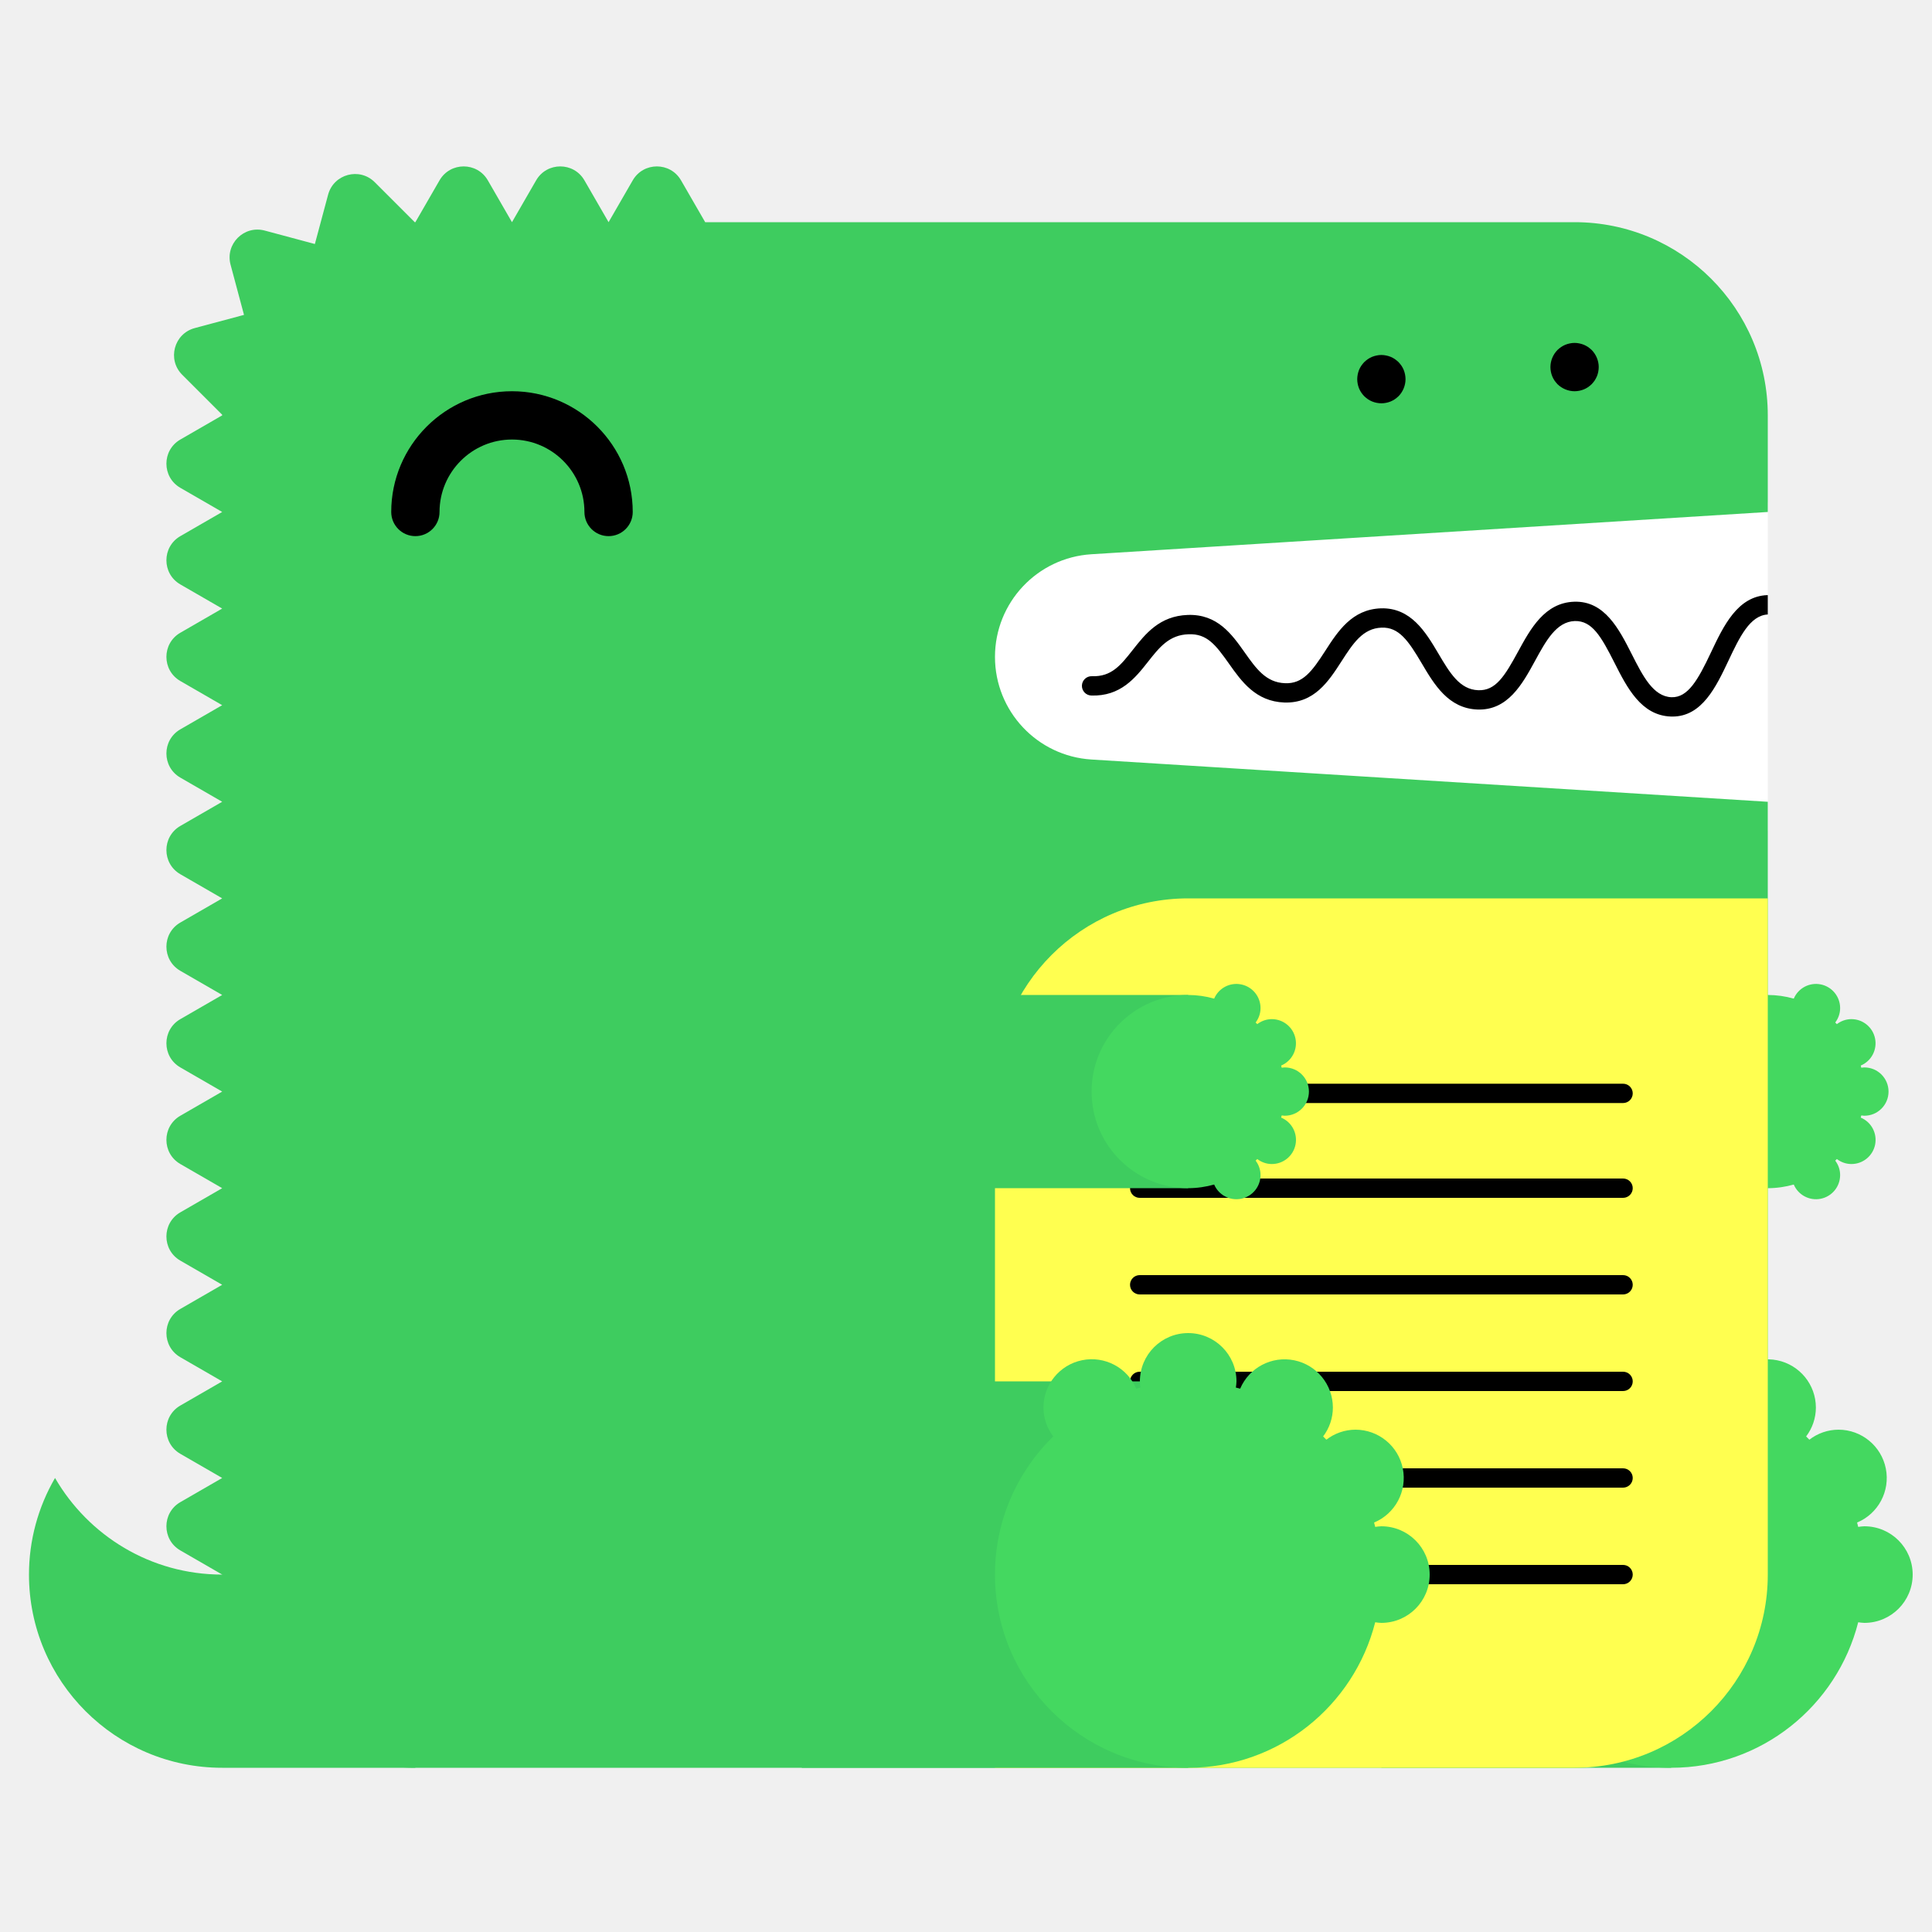
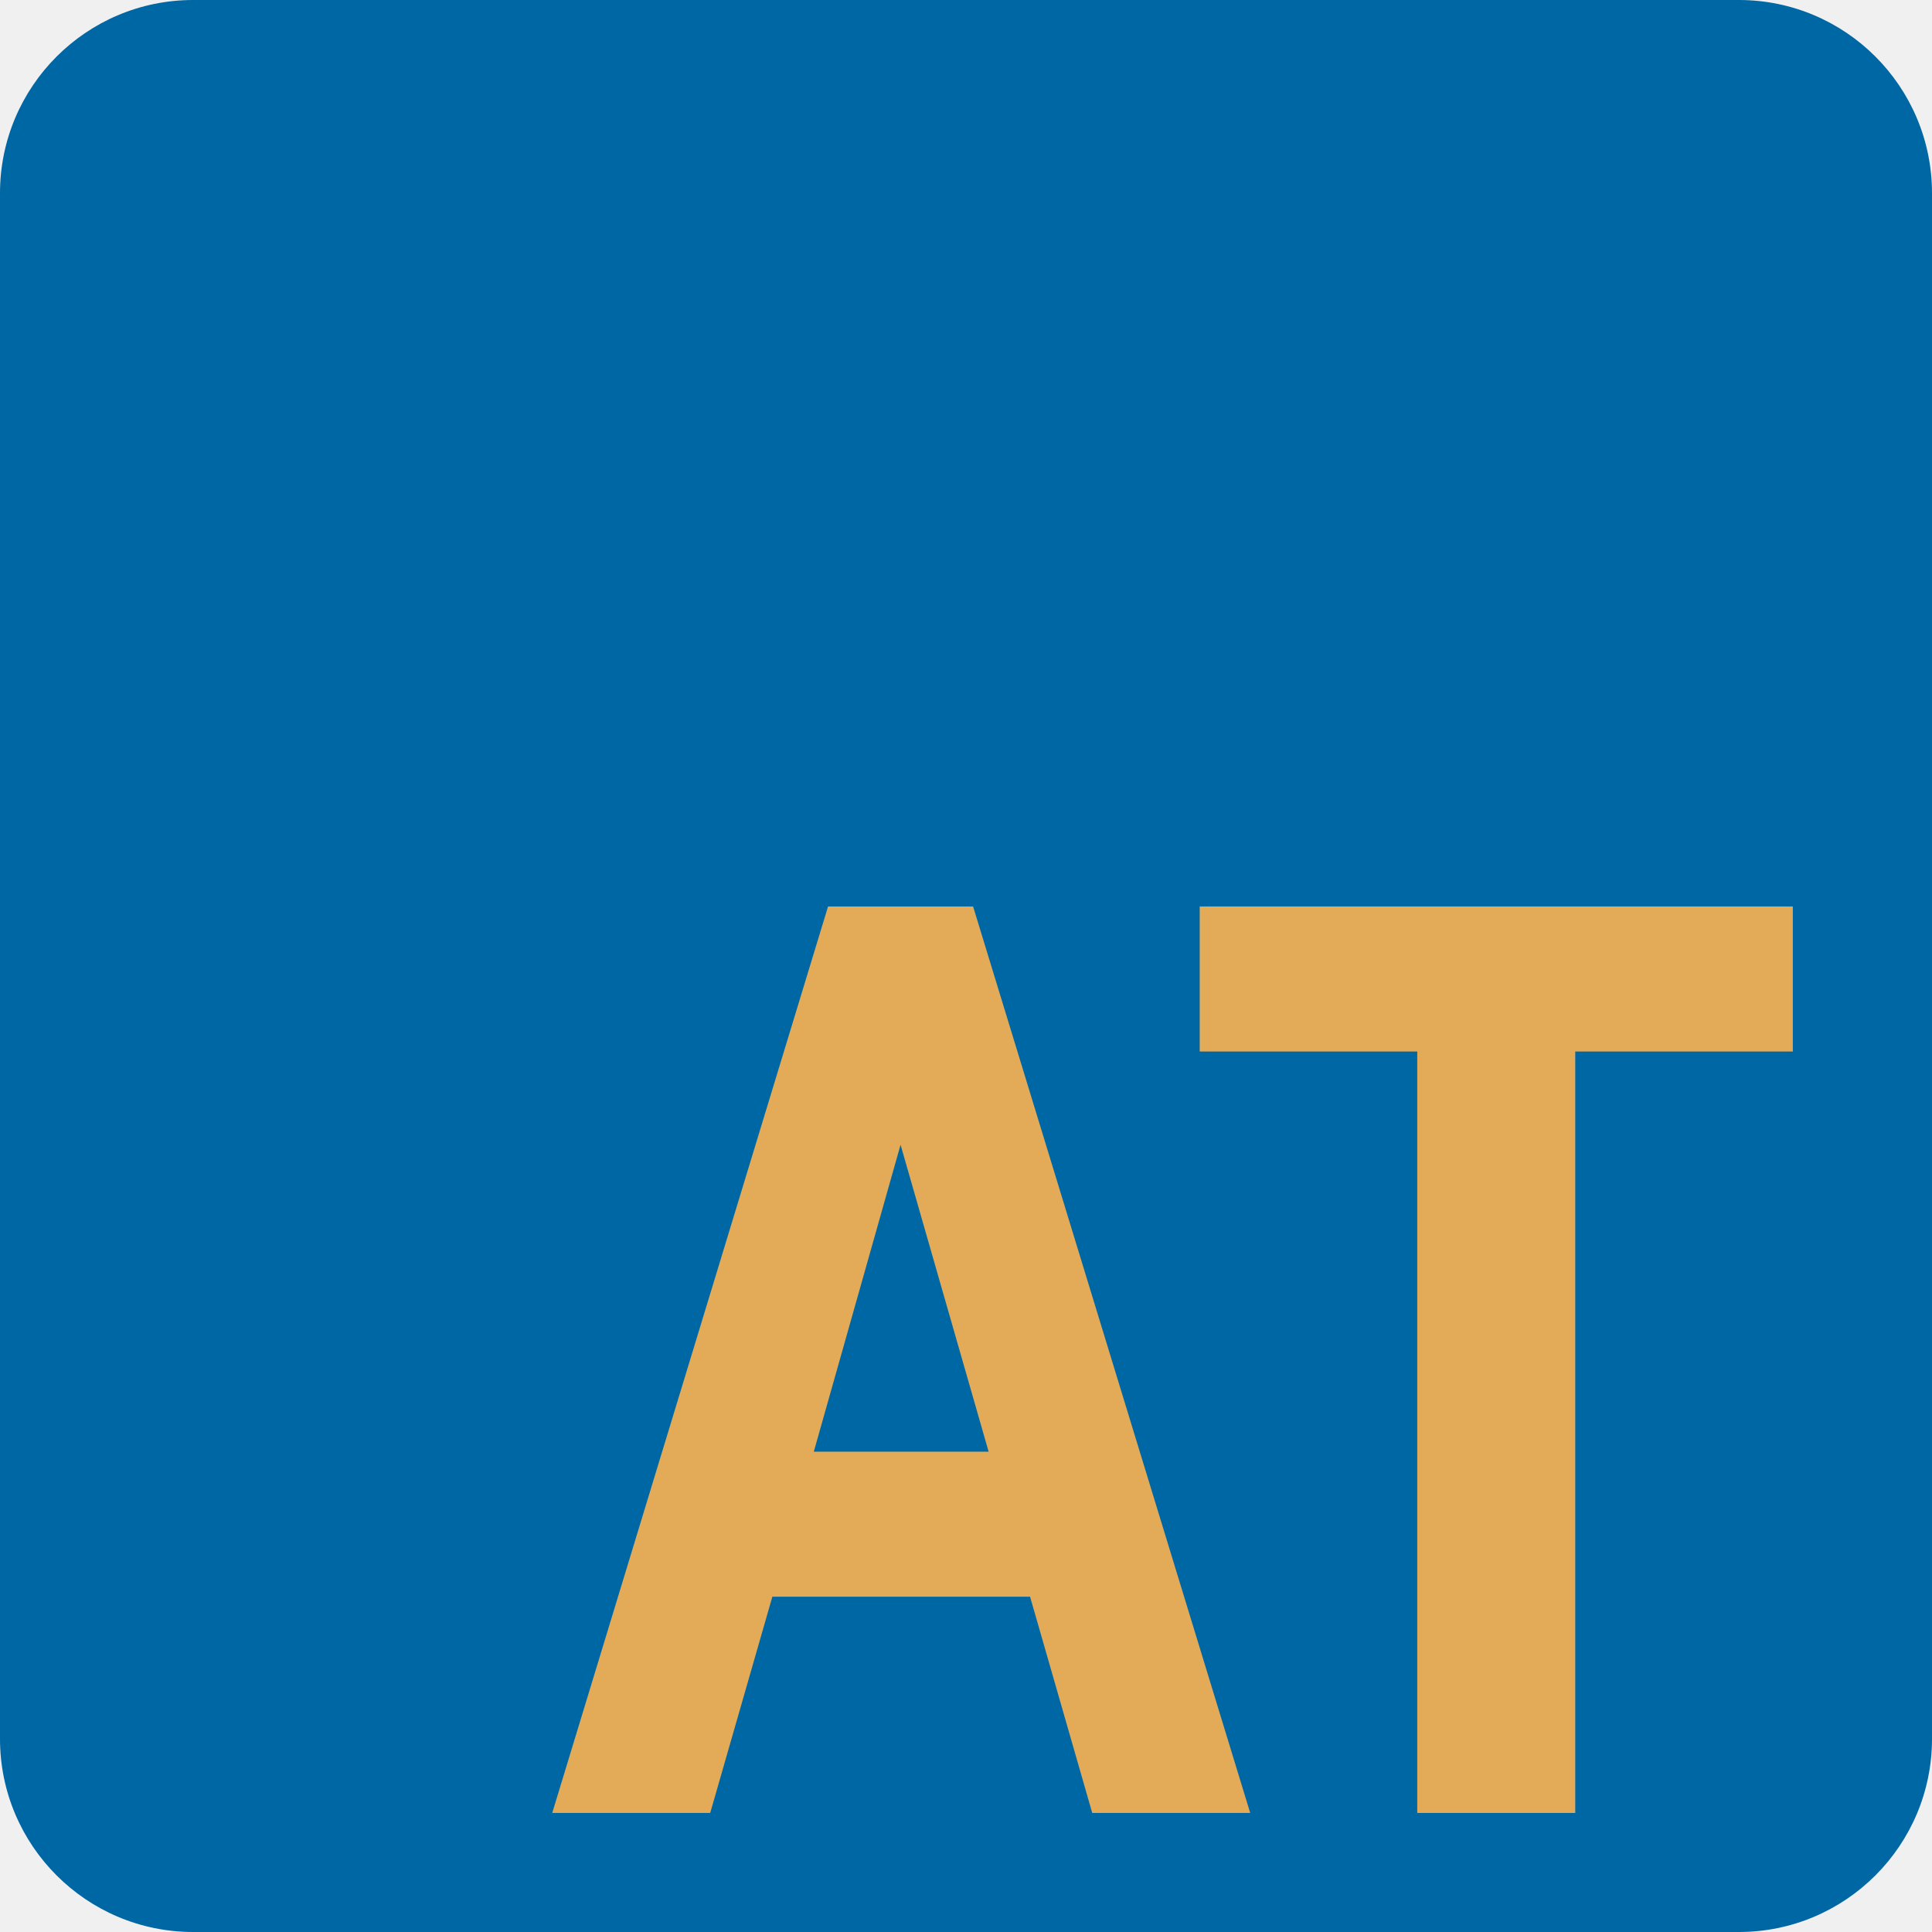
- <svg xmlns="http://www.w3.org/2000/svg" width="200" height="200" viewBox="0 0 200 200">
-   <g fill="none" fill-rule="evenodd">
-     <path fill="#FFF" d="M99 52h84v34H99z" />
-     <path d="M23 163c-7.398 0-13.843-4.027-17.303-10A19.886 19.886 0 0 0 3 163c0 11.046 8.954 20 20 20h20v-20H23z" fill="#3ECC5F" />
-     <path d="M112.98 57.376L183 53V43c0-11.046-8.954-20-20-20H73l-2.5-4.33c-1.112-1.925-3.889-1.925-5 0L63 23l-2.5-4.33c-1.111-1.925-3.889-1.925-5 0L53 23l-2.5-4.33c-1.111-1.925-3.889-1.925-5 0L43 23c-.022 0-.042.003-.065.003l-4.142-4.141c-1.57-1.571-4.252-.853-4.828 1.294l-1.369 5.104-5.192-1.392c-2.148-.575-4.111 1.389-3.535 3.536l1.39 5.193-5.102 1.367c-2.148.576-2.867 3.259-1.296 4.83l4.142 4.142c0 .021-.003.042-.003.064l-4.33 2.5c-1.925 1.111-1.925 3.889 0 5L23 53l-4.33 2.5c-1.925 1.111-1.925 3.889 0 5L23 63l-4.33 2.5c-1.925 1.111-1.925 3.889 0 5L23 73l-4.33 2.5c-1.925 1.111-1.925 3.889 0 5L23 83l-4.33 2.5c-1.925 1.111-1.925 3.889 0 5L23 93l-4.33 2.5c-1.925 1.111-1.925 3.889 0 5L23 103l-4.33 2.5c-1.925 1.111-1.925 3.889 0 5L23 113l-4.33 2.5c-1.925 1.111-1.925 3.889 0 5L23 123l-4.33 2.5c-1.925 1.111-1.925 3.889 0 5L23 133l-4.33 2.5c-1.925 1.111-1.925 3.889 0 5L23 143l-4.33 2.5c-1.925 1.111-1.925 3.889 0 5L23 153l-4.33 2.5c-1.925 1.111-1.925 3.889 0 5L23 163c0 11.046 8.954 20 20 20h120c11.046 0 20-8.954 20-20V83l-70.02-4.376A10.645 10.645 0 0 1 103 68c0-5.621 4.37-10.273 9.98-10.624" fill="#3ECC5F" />
-     <path fill="#3ECC5F" d="M143 183h30v-40h-30z" />
-     <path d="M193 158c-.219 0-.428.037-.639.064-.038-.15-.074-.301-.116-.451A5 5 0 0 0 190.32 148a4.96 4.96 0 0 0-3.016 1.036 26.531 26.531 0 0 0-.335-.336 4.955 4.955 0 0 0 1.011-2.987 5 5 0 0 0-9.599-1.959c-.148-.042-.297-.077-.445-.115.027-.211.064-.42.064-.639a5 5 0 0 0-5-5 5 5 0 0 0-5 5c0 .219.037.428.064.639-.148.038-.297.073-.445.115a4.998 4.998 0 0 0-9.599 1.959c0 1.125.384 2.151 1.011 2.987-3.717 3.632-6.031 8.693-6.031 14.3 0 11.046 8.954 20 20 20 9.339 0 17.16-6.41 19.361-15.064.211.027.42.064.639.064a5 5 0 0 0 5-5 5 5 0 0 0-5-5" fill="#44D860" />
-     <path fill="#3ECC5F" d="M153 123h30v-20h-30z" />
-     <path d="M193 115.5a2.5 2.5 0 1 0 0-5c-.109 0-.214.019-.319.032-.02-.075-.037-.15-.058-.225a2.501 2.501 0 0 0-.963-4.807c-.569 0-1.088.197-1.508.518a6.653 6.653 0 0 0-.168-.168c.314-.417.506-.931.506-1.494a2.5 2.5 0 0 0-4.8-.979A9.987 9.987 0 0 0 183 103c-5.522 0-10 4.478-10 10s4.478 10 10 10c.934 0 1.833-.138 2.69-.377a2.5 2.5 0 0 0 4.8-.979c0-.563-.192-1.077-.506-1.494.057-.055.113-.111.168-.168.42.321.939.518 1.508.518a2.5 2.5 0 0 0 .963-4.807c.021-.074.038-.15.058-.225.105.013.21.032.319.032" fill="#44D860" />
-     <path d="M63 55.5a2.5 2.5 0 0 1-2.5-2.5c0-4.136-3.364-7.5-7.5-7.5s-7.5 3.364-7.5 7.5a2.5 2.5 0 1 1-5 0c0-6.893 5.607-12.5 12.5-12.5S65.5 46.107 65.5 53a2.5 2.5 0 0 1-2.5 2.5" fill="#000" />
-     <path d="M103 183h60c11.046 0 20-8.954 20-20V93h-60c-11.046 0-20 8.954-20 20v70z" fill="#FFFF50" />
-     <path d="M168.02 124h-50.04a1 1 0 1 1 0-2h50.04a1 1 0 1 1 0 2m0 20h-50.04a1 1 0 1 1 0-2h50.04a1 1 0 1 1 0 2m0 20h-50.04a1 1 0 1 1 0-2h50.04a1 1 0 1 1 0 2m0-49.814h-50.04a1 1 0 1 1 0-2h50.04a1 1 0 1 1 0 2m0 19.814h-50.04a1 1 0 1 1 0-2h50.04a1 1 0 1 1 0 2m0 20h-50.04a1 1 0 1 1 0-2h50.04a1 1 0 1 1 0 2M183 61.611c-.012 0-.022-.006-.034-.005-3.09.105-4.552 3.196-5.842 5.923-1.346 2.85-2.387 4.703-4.093 4.647-1.889-.068-2.969-2.202-4.113-4.46-1.314-2.594-2.814-5.536-5.963-5.426-3.046.104-4.513 2.794-5.807 5.167-1.377 2.528-2.314 4.065-4.121 3.994-1.927-.07-2.951-1.805-4.136-3.813-1.321-2.236-2.848-4.75-5.936-4.664-2.994.103-4.465 2.385-5.763 4.4-1.373 2.13-2.335 3.428-4.165 3.351-1.973-.07-2.992-1.51-4.171-3.177-1.324-1.873-2.816-3.993-5.895-3.89-2.928.1-4.399 1.97-5.696 3.618-1.232 1.564-2.194 2.802-4.229 2.724a1 1 0 0 0-.072 2c3.017.101 4.545-1.8 5.872-3.487 1.177-1.496 2.193-2.787 4.193-2.855 1.926-.082 2.829 1.115 4.195 3.045 1.297 1.834 2.769 3.914 5.731 4.021 3.103.104 4.596-2.215 5.918-4.267 1.182-1.834 2.202-3.417 4.15-3.484 1.793-.067 2.769 1.35 4.145 3.681 1.297 2.197 2.766 4.686 5.787 4.796 3.125.108 4.634-2.62 5.949-5.035 1.139-2.088 2.214-4.06 4.119-4.126 1.793-.042 2.728 1.595 4.111 4.33 1.292 2.553 2.757 5.445 5.825 5.556l.169.003c3.064 0 4.518-3.075 5.805-5.794 1.139-2.41 2.217-4.68 4.067-4.773v-2z" fill="#000" />
-     <path fill="#3ECC5F" d="M83 183h40v-40H83z" />
-     <path d="M143 158c-.219 0-.428.037-.639.064-.038-.15-.074-.301-.116-.451A5 5 0 0 0 140.32 148a4.96 4.96 0 0 0-3.016 1.036 26.531 26.531 0 0 0-.335-.336 4.955 4.955 0 0 0 1.011-2.987 5 5 0 0 0-9.599-1.959c-.148-.042-.297-.077-.445-.115.027-.211.064-.42.064-.639a5 5 0 0 0-5-5 5 5 0 0 0-5 5c0 .219.037.428.064.639-.148.038-.297.073-.445.115a4.998 4.998 0 0 0-9.599 1.959c0 1.125.384 2.151 1.011 2.987-3.717 3.632-6.031 8.693-6.031 14.3 0 11.046 8.954 20 20 20 9.339 0 17.16-6.41 19.361-15.064.211.027.42.064.639.064a5 5 0 0 0 5-5 5 5 0 0 0-5-5" fill="#44D860" />
-     <path fill="#3ECC5F" d="M83 123h40v-20H83z" />
-     <path d="M133 115.5a2.5 2.5 0 1 0 0-5c-.109 0-.214.019-.319.032-.02-.075-.037-.15-.058-.225a2.501 2.501 0 0 0-.963-4.807c-.569 0-1.088.197-1.508.518a6.653 6.653 0 0 0-.168-.168c.314-.417.506-.931.506-1.494a2.5 2.5 0 0 0-4.8-.979A9.987 9.987 0 0 0 123 103c-5.522 0-10 4.478-10 10s4.478 10 10 10c.934 0 1.833-.138 2.69-.377a2.5 2.5 0 0 0 4.8-.979c0-.563-.192-1.077-.506-1.494.057-.055.113-.111.168-.168.42.321.939.518 1.508.518a2.5 2.5 0 0 0 .963-4.807c.021-.074.038-.15.058-.225.105.013.21.032.319.032" fill="#44D860" />
-     <path d="M143 41.75c-.16 0-.33-.02-.49-.05a2.52 2.52 0 0 1-.47-.14c-.15-.06-.29-.14-.431-.23-.13-.09-.259-.2-.38-.31-.109-.12-.219-.24-.309-.38s-.17-.28-.231-.43a2.619 2.619 0 0 1-.189-.96c0-.16.02-.33.05-.49.03-.16.08-.31.139-.47.061-.15.141-.29.231-.43.09-.13.2-.26.309-.38.121-.11.25-.22.38-.31.141-.09.281-.17.431-.23.149-.06.31-.11.47-.14.32-.07.65-.07.98 0 .159.03.32.08.47.14.149.06.29.14.43.23.13.09.259.2.38.31.11.12.22.25.31.38.09.14.17.28.23.43.06.16.11.31.14.47.029.16.05.33.05.49 0 .66-.271 1.31-.73 1.77-.121.11-.25.22-.38.31-.14.09-.281.17-.43.23a2.565 2.565 0 0 1-.96.19m20-1.25c-.66 0-1.3-.27-1.771-.73a3.802 3.802 0 0 1-.309-.38c-.09-.14-.17-.28-.231-.43a2.619 2.619 0 0 1-.189-.96c0-.66.27-1.3.729-1.77.121-.11.25-.22.38-.31.141-.09.281-.17.431-.23.149-.06.31-.11.47-.14.32-.07.66-.07.98 0 .159.03.32.08.47.14.149.06.29.14.43.23.13.09.259.2.38.31.459.47.73 1.11.73 1.77 0 .16-.021.33-.05.49-.03.16-.08.32-.14.47-.07.15-.14.29-.23.43-.09.13-.2.26-.31.38-.121.11-.25.22-.38.31-.14.09-.281.17-.43.23a2.565 2.565 0 0 1-.96.19" fill="#000" />
+ <svg xmlns="http://www.w3.org/2000/svg" viewBox="0 0 100 100" version="1.1">
+   <rect fill="#0067a5" width="100" height="100" rx="10" />
+   <g fill="#e3ab57">
+     <path d="M 53.316,82.645 H 39.977 L 36.76,93.838 H 28.583 L 42.86,46.919 h 7.507 l 14.344,46.919 h -8.177 z m -2.145,-7.507 -4.558,-15.886 -4.491,15.886 z" />
+     <path d="M 73.357,54.426 H 62.097 v -7.507 h 30.699 v 7.507 H 81.535 V 93.838 H 73.357 Z" />
  </g>
</svg>
